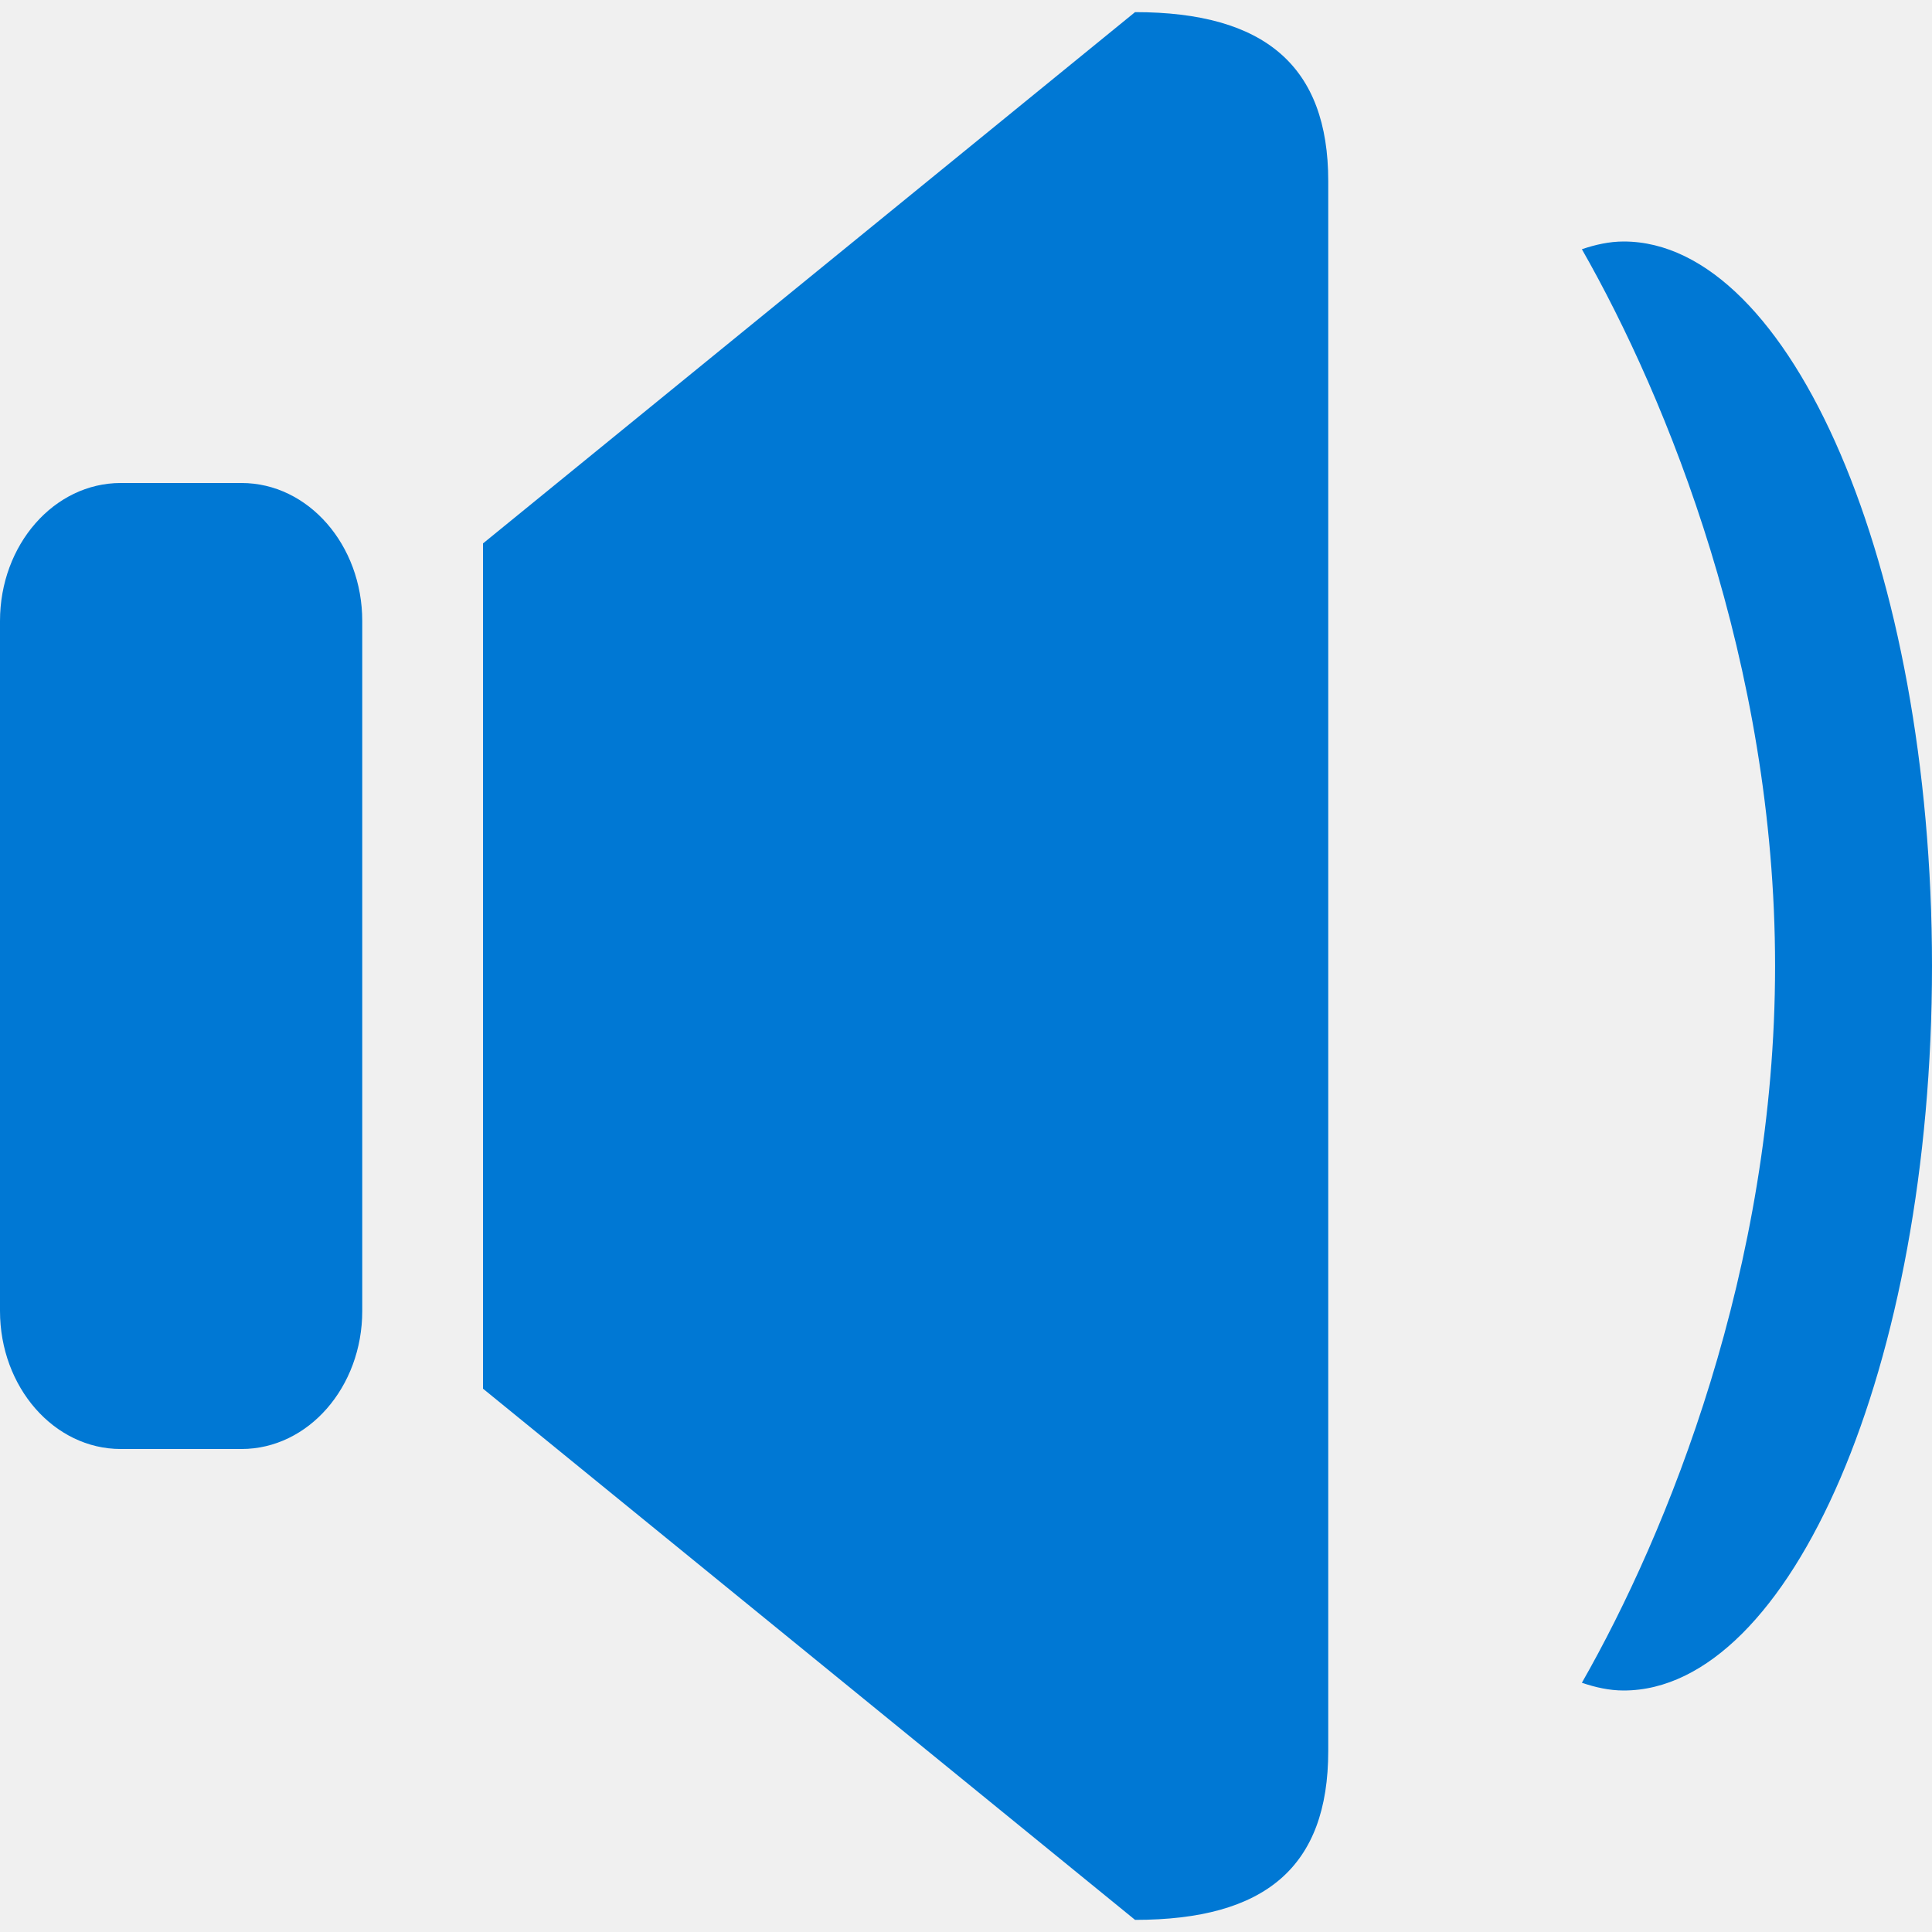
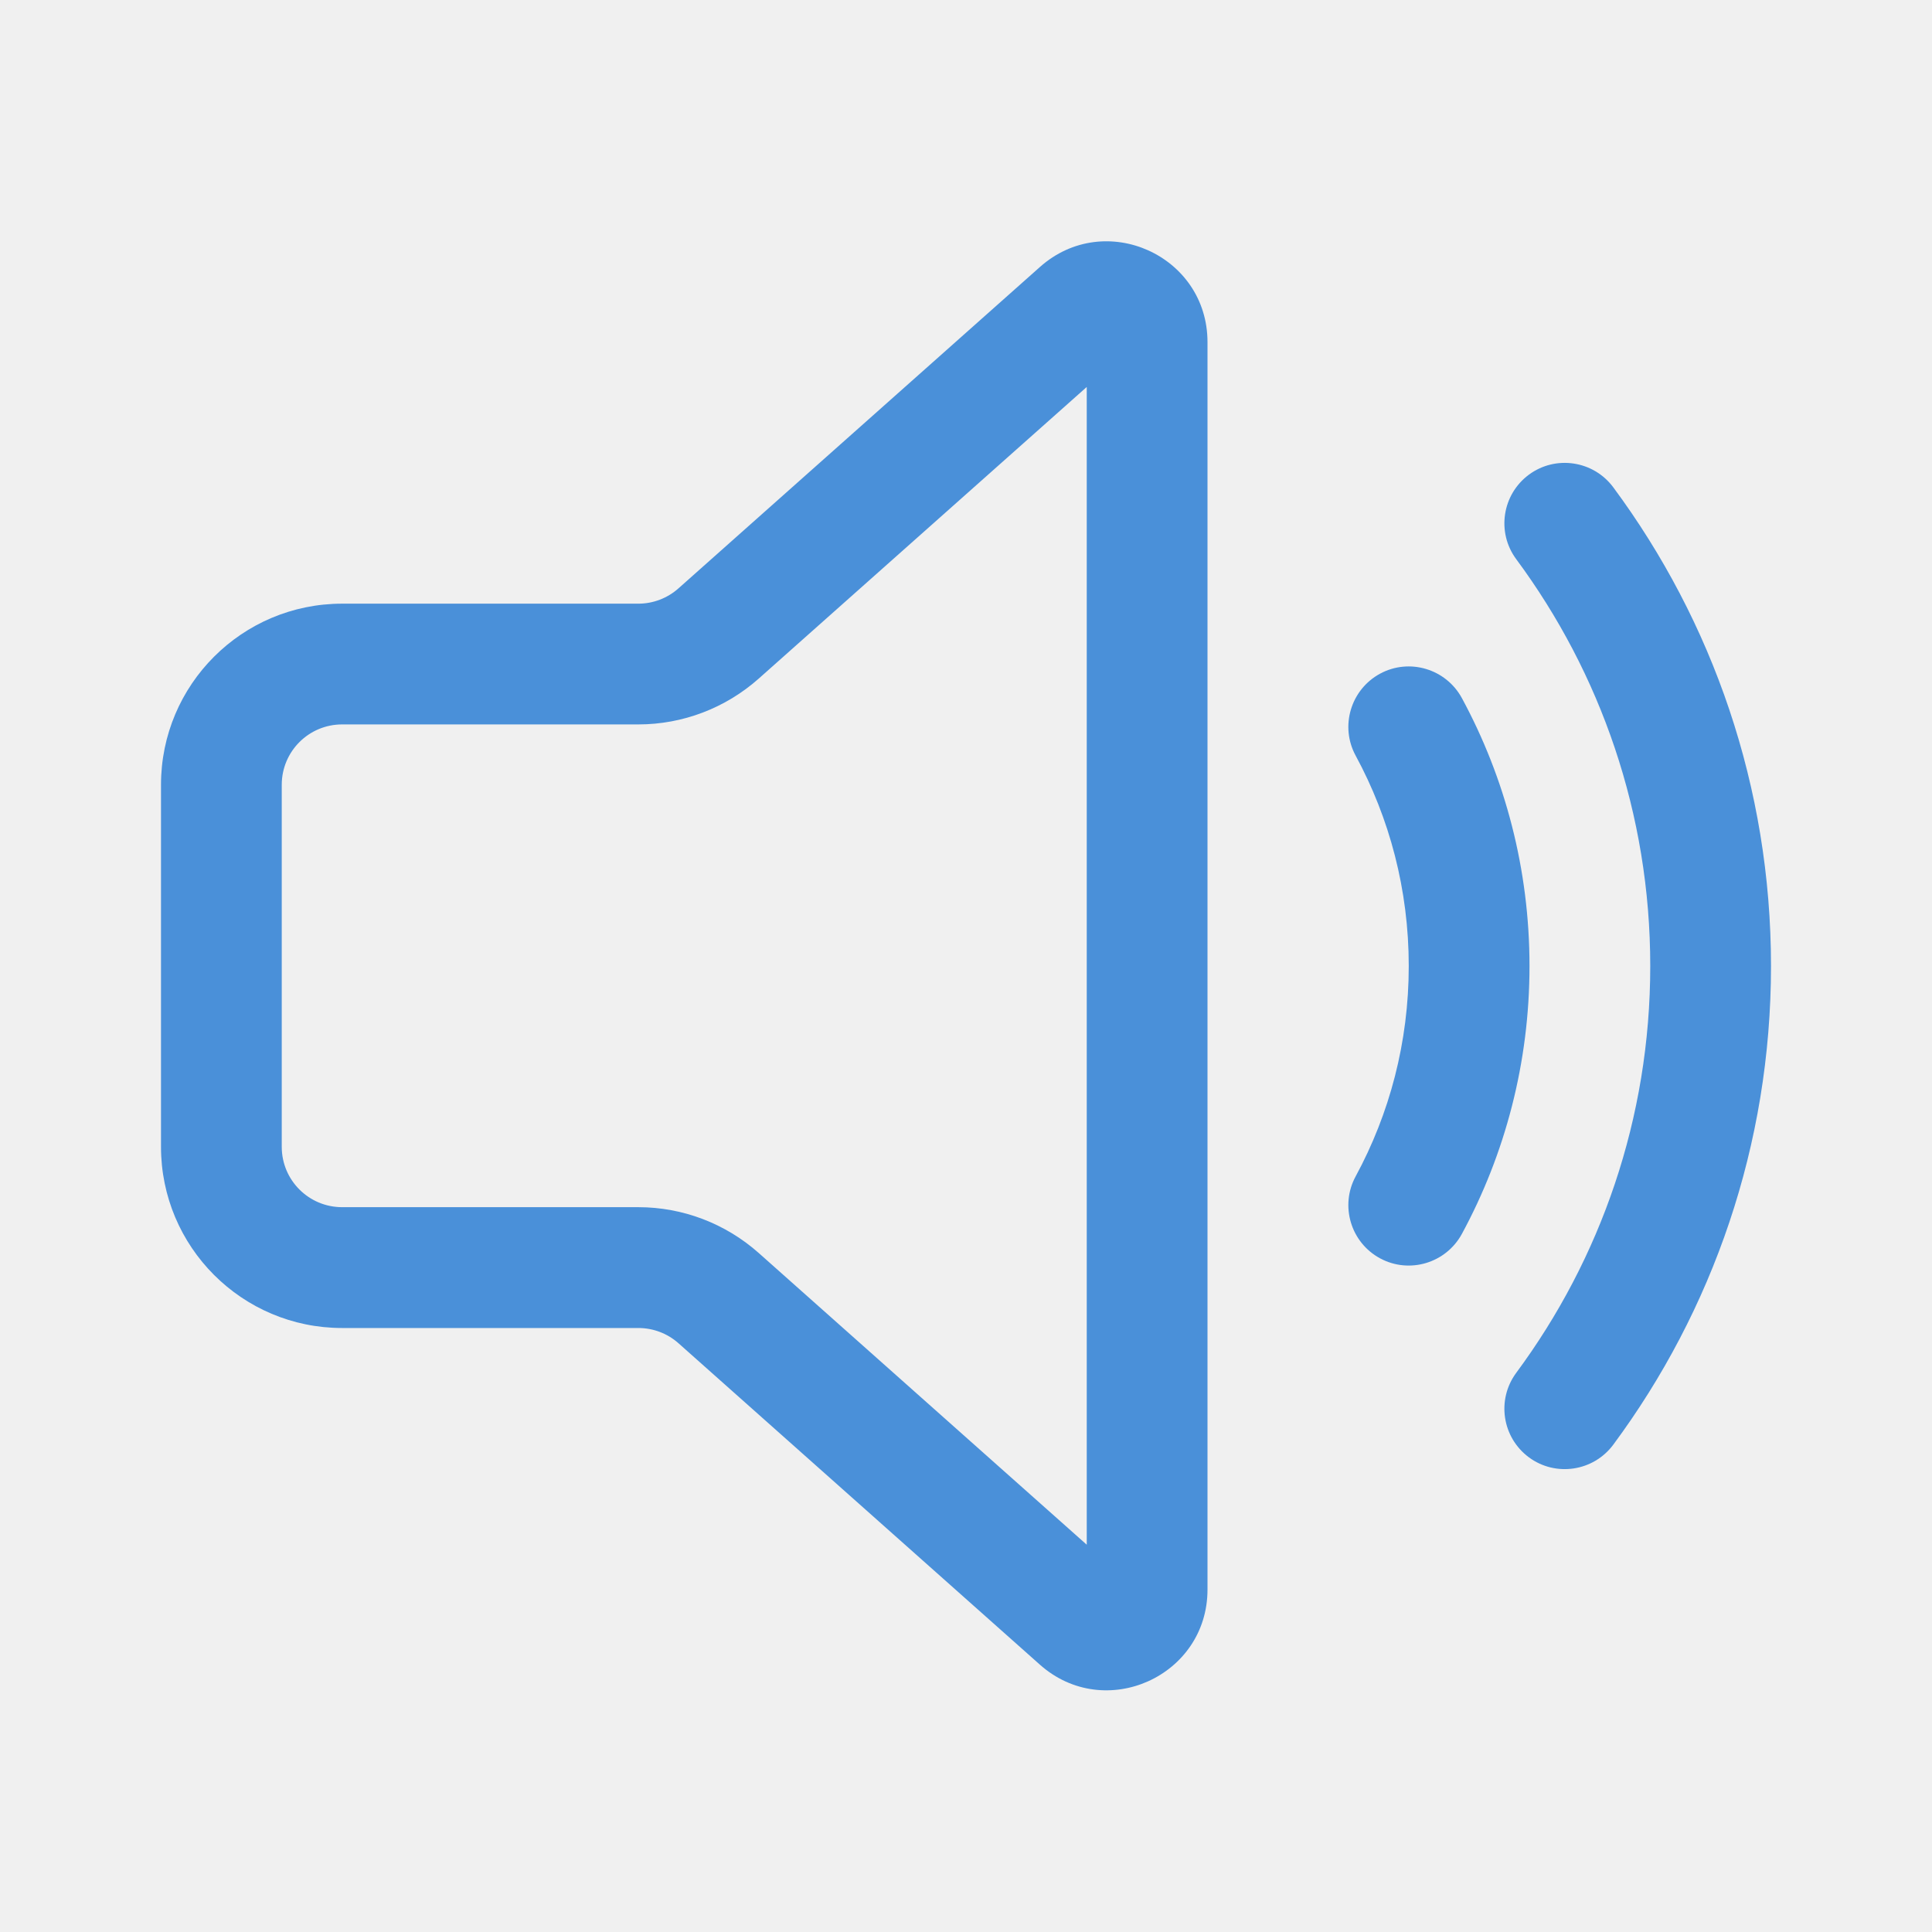
- <svg xmlns="http://www.w3.org/2000/svg" width="18" height="18" viewBox="0 0 18 18" fill="none">
-   <g clip-path="url(#clip0_576_2059)">
-     <path d="M15.127 2.25C14.994 2.25 14.865 2.279 14.738 2.322C15.533 3.714 16.538 6.18 16.538 9C16.538 11.82 15.533 14.286 14.738 15.678C14.865 15.721 14.994 15.75 15.127 15.75C16.681 15.75 18 12.728 18 9C18 5.272 16.681 2.25 15.127 2.25Z" fill="#0078D4" />
-     <path d="M2.25 13.5H1.125C0.504 13.5 0 12.924 0 12.214V5.786C0 5.075 0.504 4.5 1.125 4.5H2.25C2.871 4.5 3.375 5.076 3.375 5.786V12.214C3.375 12.924 2.871 13.5 2.25 13.5Z" fill="#0078D4" />
-     <path d="M10.575 0.113L4.5 5.063V12.938L10.575 17.887C11.787 17.887 12.375 17.396 12.375 16.312C12.375 15.229 12.375 2.25 12.375 1.688C12.375 0.618 11.787 0.113 10.575 0.113Z" fill="#0078D4" />
-   </g>
-   <defs>
-     <clipPath id="clip0_576_2059">
-       <rect width="18" height="18" fill="white" />
-     </clipPath>
-   </defs>
+ <svg xmlns="http://www.w3.org/2000/svg" width="24" height="24" viewBox="0 0 24 24" fill="none">
+   <path d="M15 4.25C15 3.171 13.726 2.599 12.919 3.316L8.428 7.309C8.291 7.431 8.113 7.499 7.93 7.499H4.25C3.007 7.499 2 8.506 2 9.749V14.246C2 15.489 3.007 16.497 4.25 16.497H7.93C8.113 16.497 8.291 16.564 8.428 16.686L12.919 20.68C13.726 21.396 15 20.824 15 19.746V4.25ZM9.425 8.43L13.5 4.807V19.189L9.425 15.565C9.013 15.199 8.481 14.996 7.93 14.996H4.25C3.836 14.996 3.5 14.661 3.5 14.246V9.749C3.5 9.334 3.836 8.999 4.25 8.999H7.93C8.481 8.999 9.013 8.796 9.425 8.43ZM18.992 5.897C19.324 5.651 19.794 5.721 20.041 6.054C21.272 7.716 22 9.774 22 12C22 14.226 21.272 16.284 20.041 17.946C19.794 18.279 19.324 18.349 18.992 18.103C18.659 17.856 18.589 17.387 18.835 17.054C19.881 15.641 20.5 13.894 20.5 12C20.5 10.106 19.881 8.359 18.835 6.946C18.589 6.614 18.659 6.144 18.992 5.897ZM17.143 8.369C17.507 8.172 17.962 8.308 18.16 8.672C18.696 9.662 19 10.797 19 12C19 13.203 18.696 14.338 18.16 15.328C17.962 15.692 17.507 15.828 17.143 15.631C16.779 15.434 16.643 14.978 16.84 14.614C17.261 13.837 17.5 12.948 17.5 12C17.5 11.052 17.261 10.163 16.84 9.386C16.643 9.022 16.779 8.567 17.143 8.369Z" fill="#4A90D9" />
</svg>
